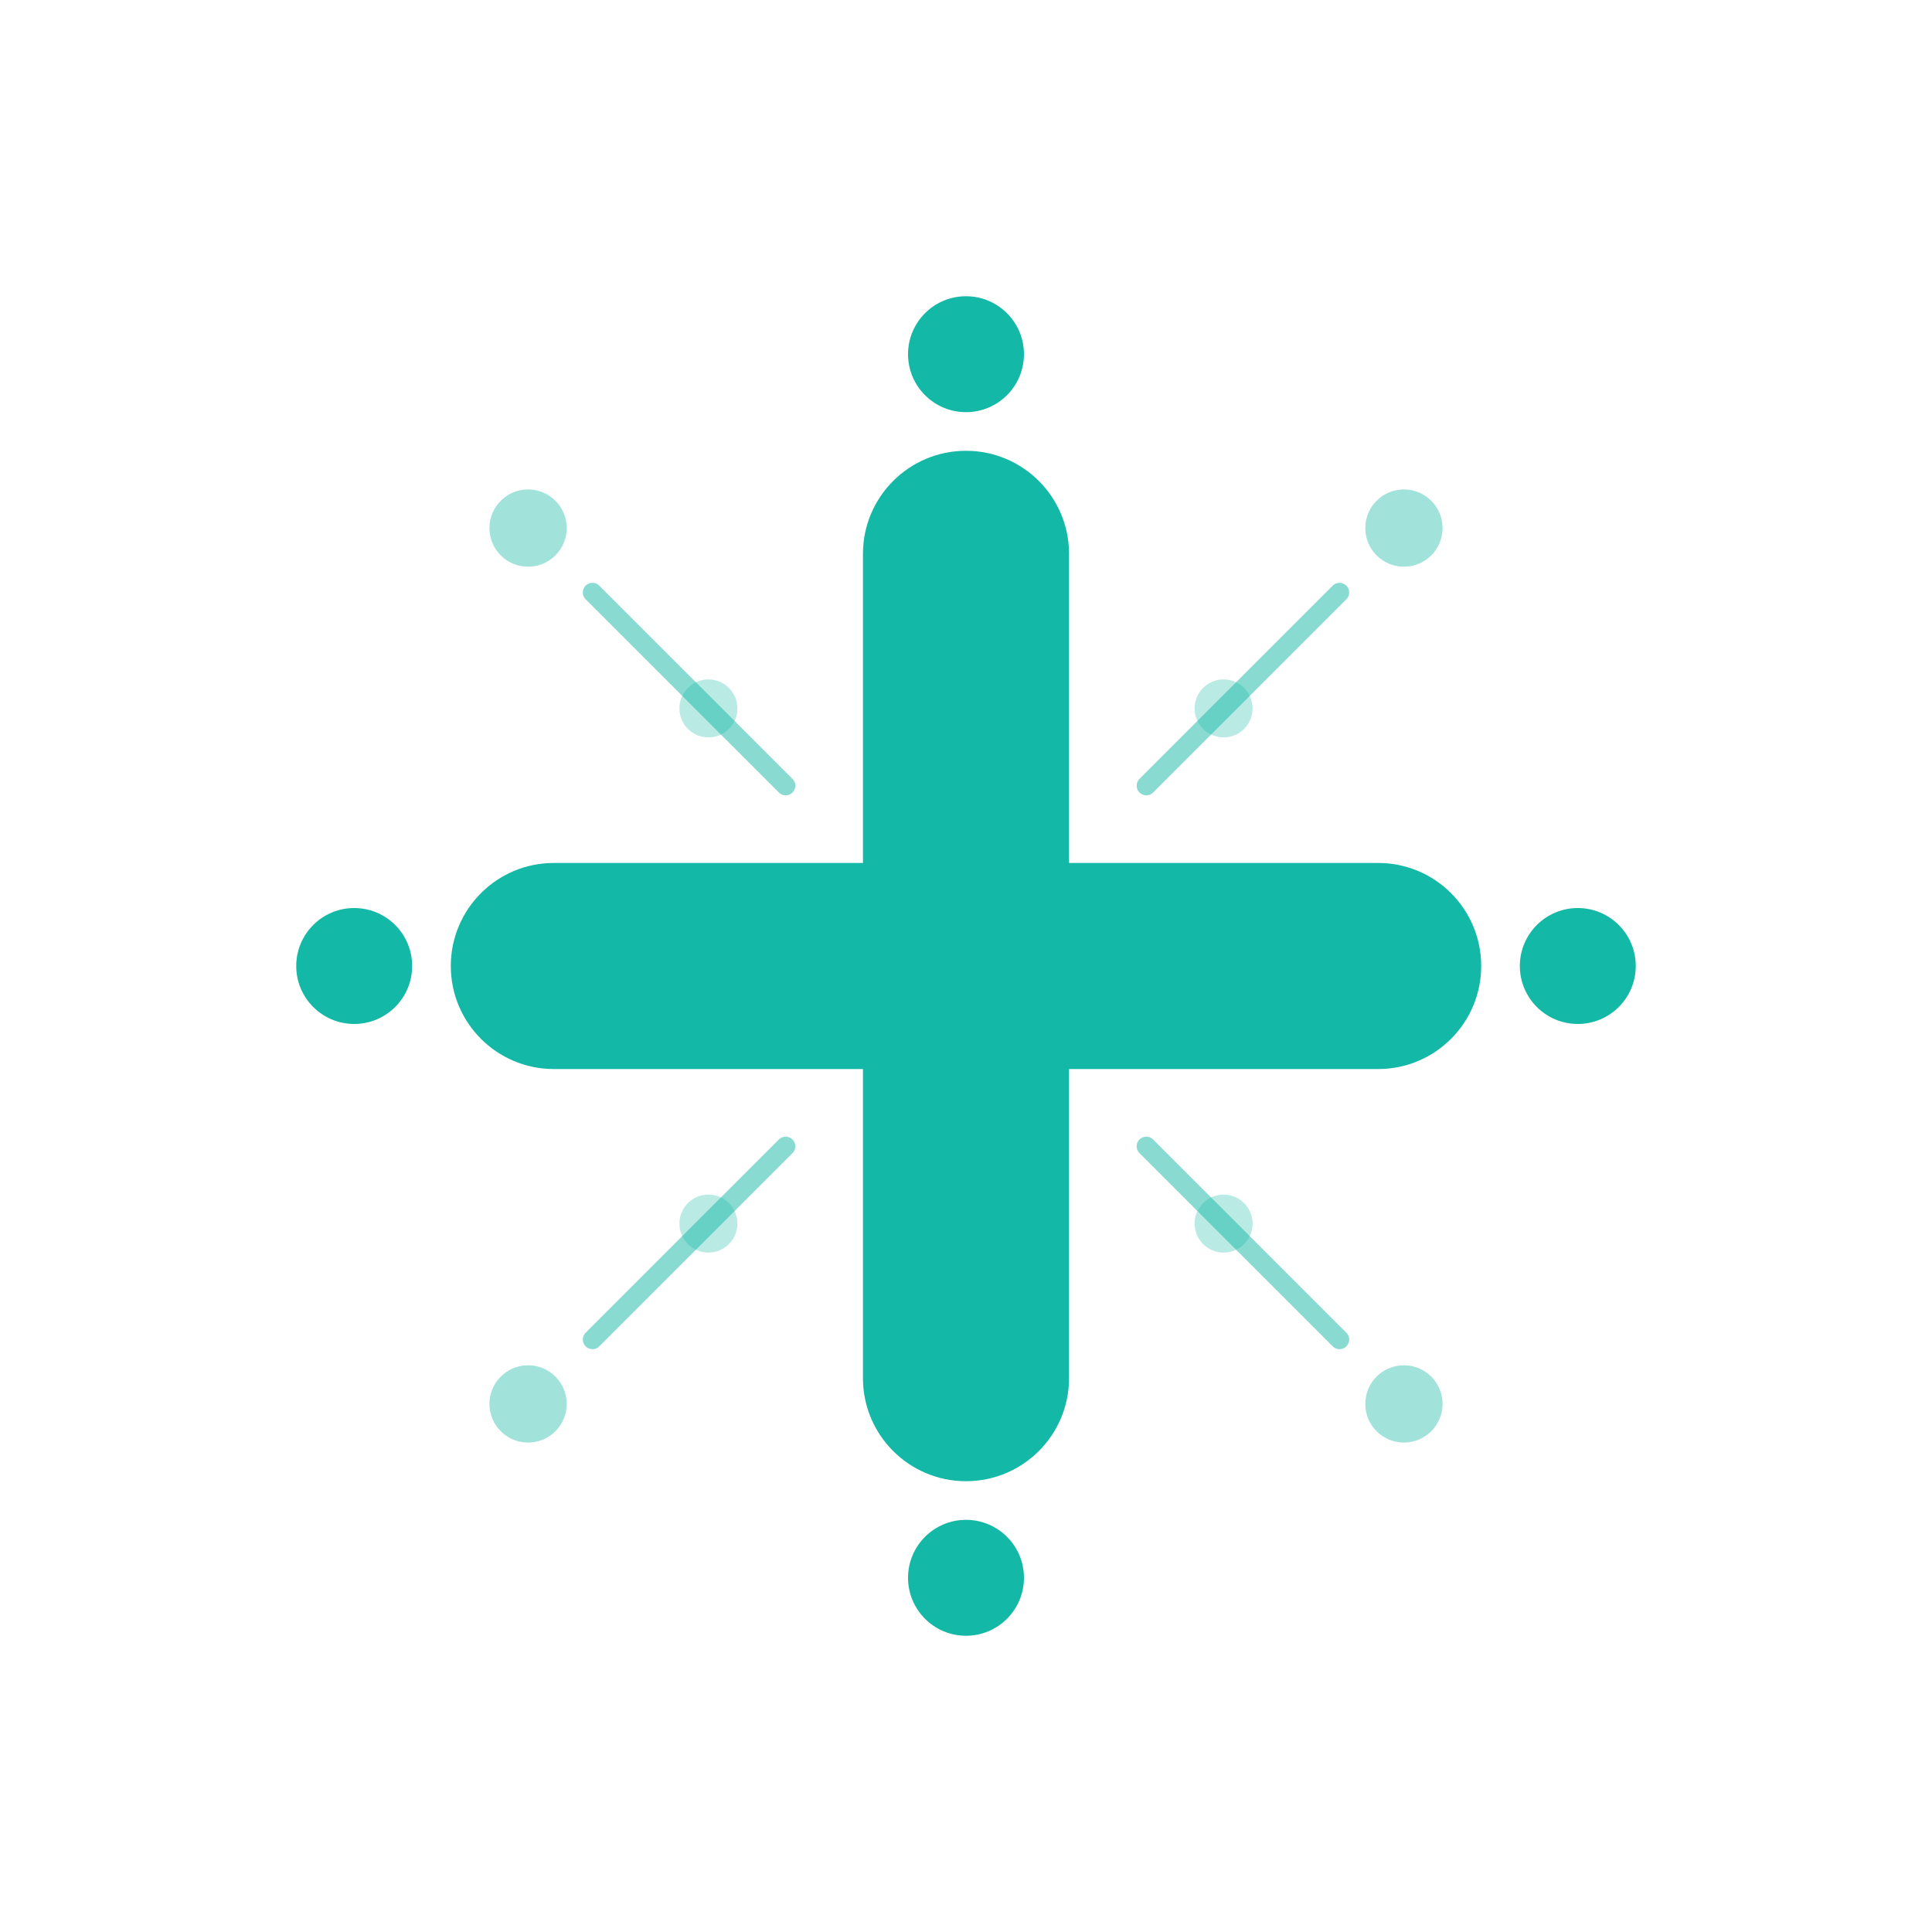
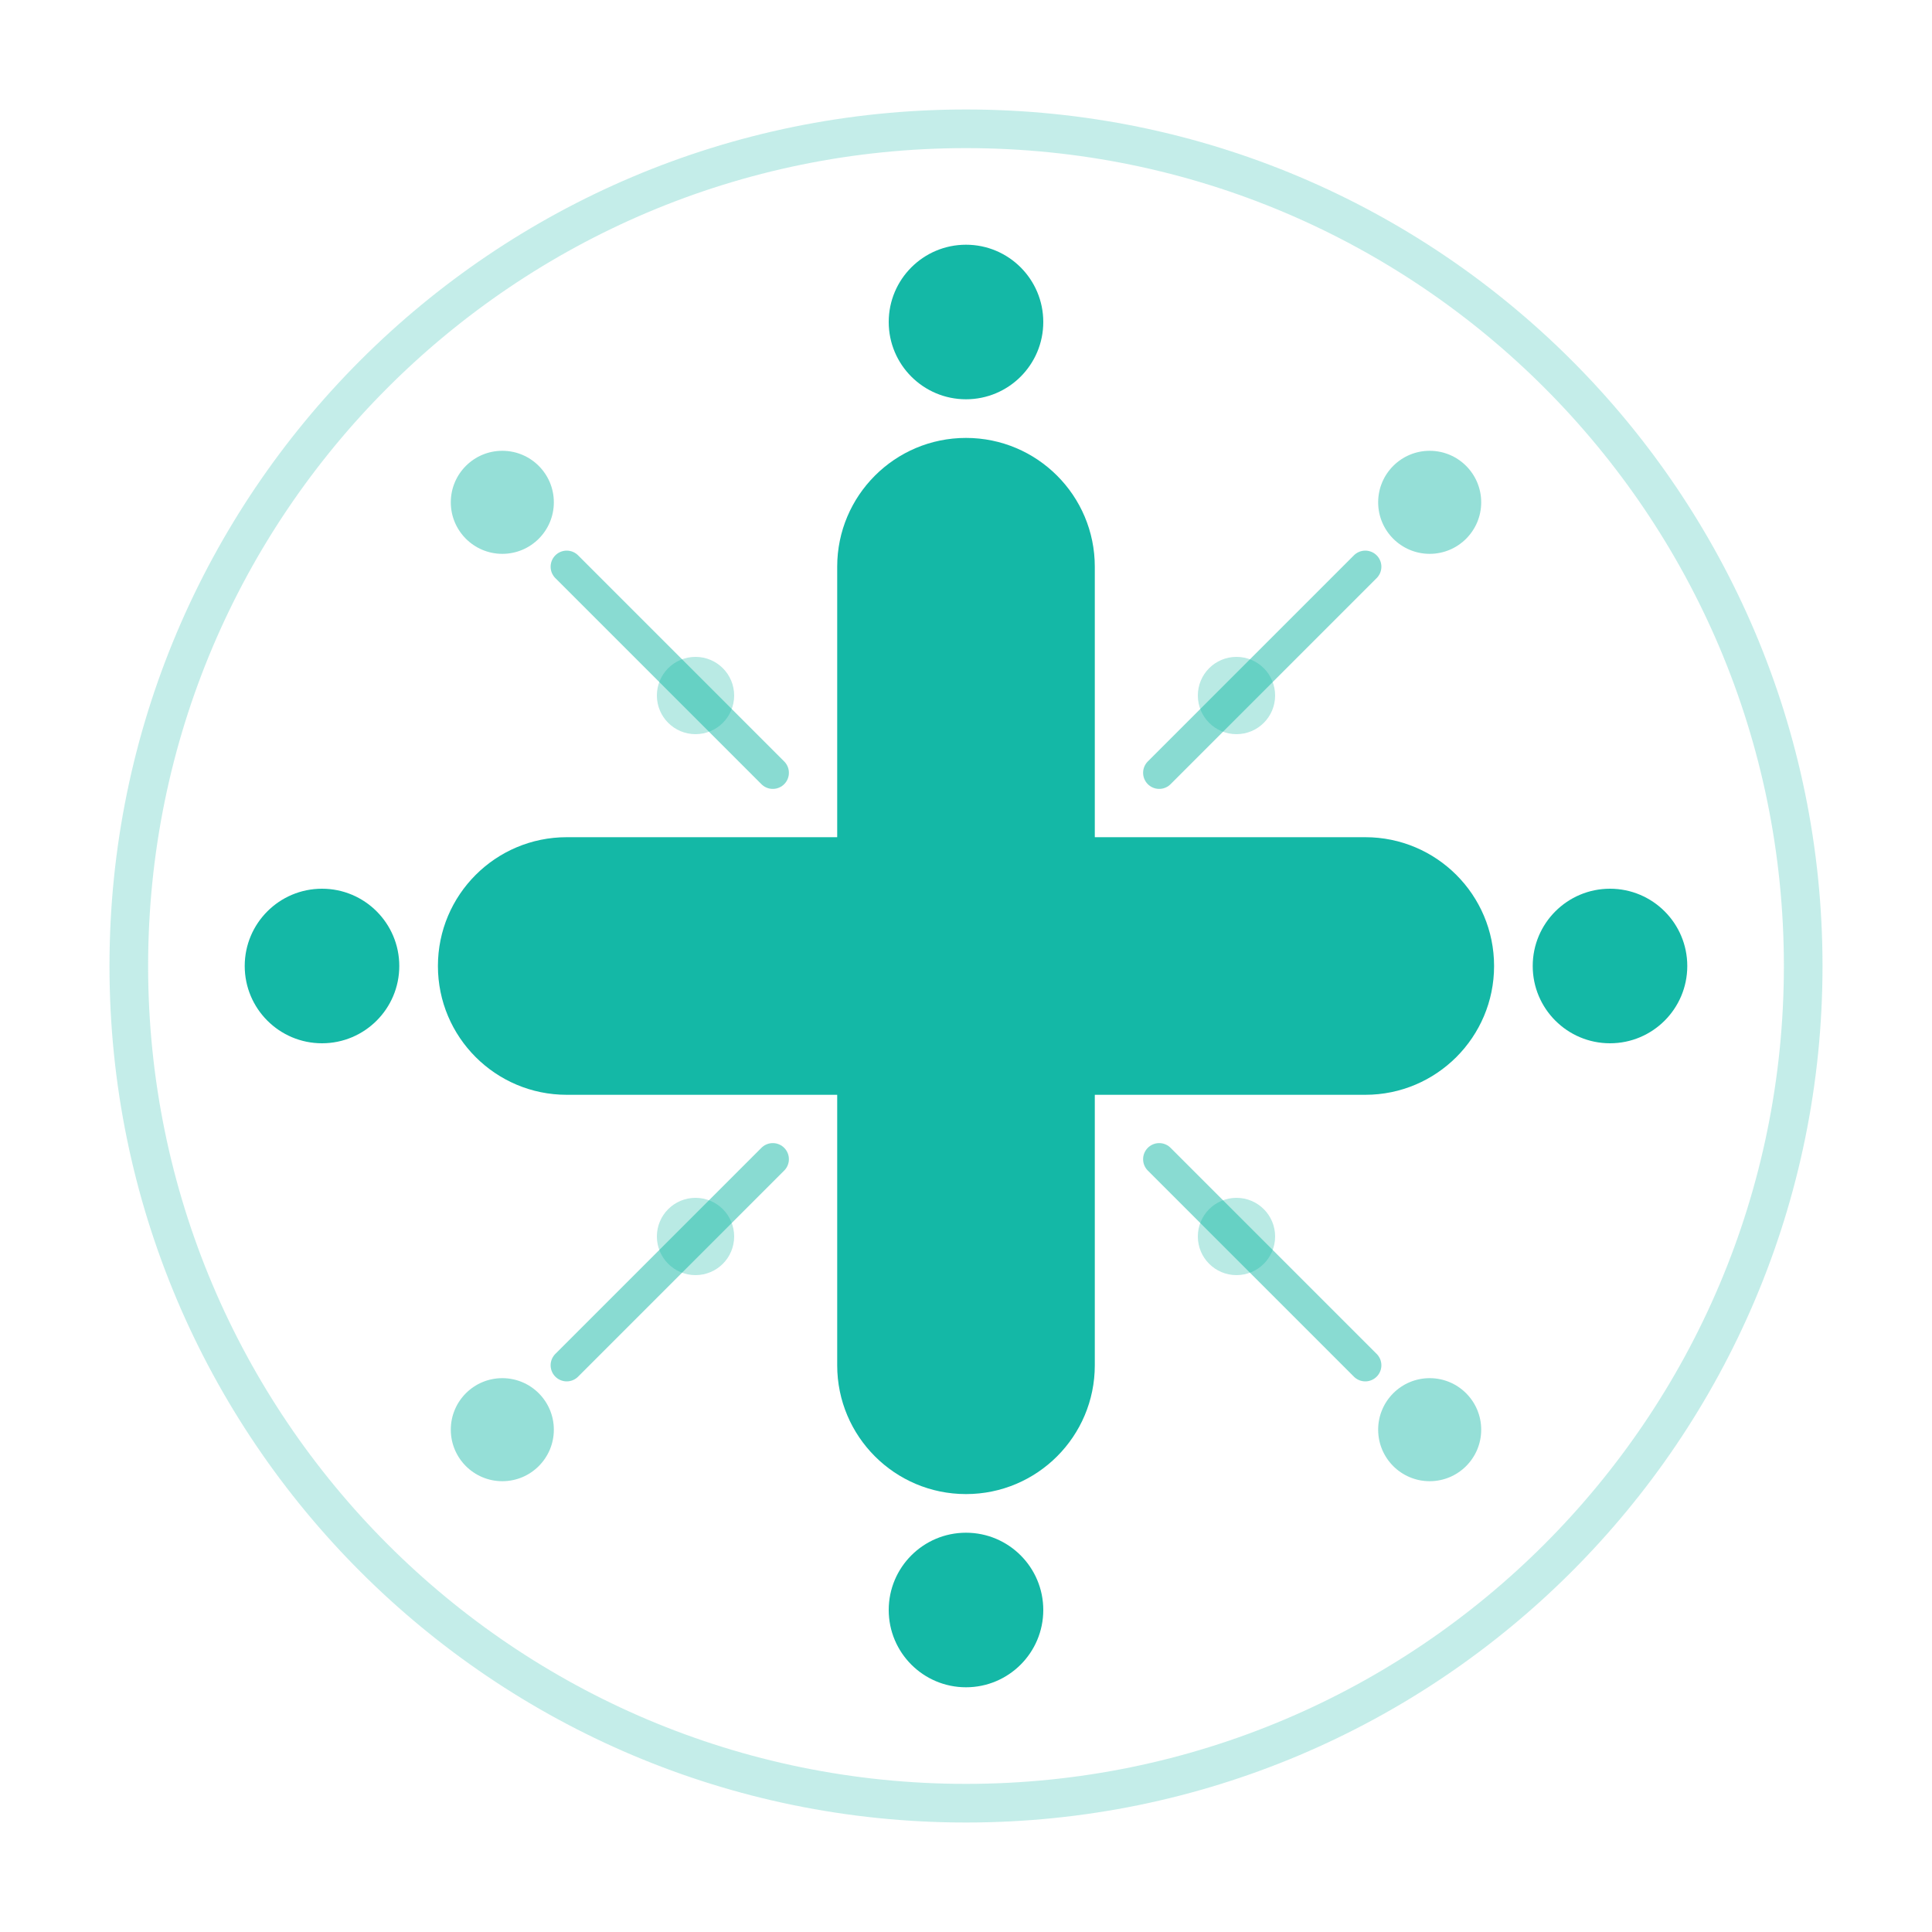
<svg xmlns="http://www.w3.org/2000/svg" viewBox="0 0 300 300" width="300" height="300">
  <g transform="translate(150,150)">
-     <rect x="-16" y="-80" width="32" height="160" rx="16" fill="#14b8a6" />
-     <rect x="-80" y="-16" width="160" height="32" rx="16" fill="#14b8a6" />
-     <circle cx="0" cy="-95" r="9" fill="#14b8a6" />
-     <circle cx="0" cy="95" r="9" fill="#14b8a6" />
-     <circle cx="-95" cy="0" r="9" fill="#14b8a6" />
-     <circle cx="95" cy="0" r="9" fill="#14b8a6" />
-     <line x1="-58" y1="-58" x2="-28" y2="-28" stroke="#14b8a6" stroke-width="3" stroke-linecap="round" opacity="0.5" />
-     <line x1="58" y1="-58" x2="28" y2="-28" stroke="#14b8a6" stroke-width="3" stroke-linecap="round" opacity="0.5" />
-     <line x1="-58" y1="58" x2="-28" y2="28" stroke="#14b8a6" stroke-width="3" stroke-linecap="round" opacity="0.5" />
-     <line x1="58" y1="58" x2="28" y2="28" stroke="#14b8a6" stroke-width="3" stroke-linecap="round" opacity="0.5" />
-     <circle cx="-68" cy="-68" r="6" fill="#14b8a6" opacity="0.4" />
-     <circle cx="68" cy="-68" r="6" fill="#14b8a6" opacity="0.4" />
-     <circle cx="-68" cy="68" r="6" fill="#14b8a6" opacity="0.4" />
-     <circle cx="68" cy="68" r="6" fill="#14b8a6" opacity="0.4" />
-     <circle cx="-40" cy="-40" r="4.5" fill="#14b8a6" opacity="0.3" />
-     <circle cx="40" cy="-40" r="4.5" fill="#14b8a6" opacity="0.3" />
-     <circle cx="-40" cy="40" r="4.5" fill="#14b8a6" opacity="0.3" />
-     <circle cx="40" cy="40" r="4.5" fill="#14b8a6" opacity="0.3" />
+     <circle cx="0" cy="0" r="130" fill="none" stroke="#14b8a6" stroke-width="6" opacity="0.25" />
+     <rect x="-20" y="-82" width="40" height="164" rx="20" fill="#14b8a6" />
+     <rect x="-82" y="-20" width="164" height="40" rx="20" fill="#14b8a6" />
+     <circle cx="0" cy="-100" r="12" fill="#14b8a6" />
+     <circle cx="0" cy="100" r="12" fill="#14b8a6" />
+     <circle cx="-100" cy="0" r="12" fill="#14b8a6" />
+     <circle cx="100" cy="0" r="12" fill="#14b8a6" />
+     <line x1="-62" y1="-62" x2="-30" y2="-30" stroke="#14b8a6" stroke-width="5" stroke-linecap="round" opacity="0.5" />
+     <line x1="62" y1="-62" x2="30" y2="-30" stroke="#14b8a6" stroke-width="5" stroke-linecap="round" opacity="0.5" />
+     <line x1="-62" y1="62" x2="-30" y2="30" stroke="#14b8a6" stroke-width="5" stroke-linecap="round" opacity="0.5" />
+     <line x1="62" y1="62" x2="30" y2="30" stroke="#14b8a6" stroke-width="5" stroke-linecap="round" opacity="0.5" />
+     <circle cx="-72" cy="-72" r="8" fill="#14b8a6" opacity="0.45" />
+     <circle cx="72" cy="-72" r="8" fill="#14b8a6" opacity="0.45" />
+     <circle cx="-72" cy="72" r="8" fill="#14b8a6" opacity="0.45" />
+     <circle cx="72" cy="72" r="8" fill="#14b8a6" opacity="0.45" />
+     <circle cx="-42" cy="-42" r="6" fill="#14b8a6" opacity="0.3" />
+     <circle cx="42" cy="-42" r="6" fill="#14b8a6" opacity="0.3" />
+     <circle cx="-42" cy="42" r="6" fill="#14b8a6" opacity="0.3" />
+     <circle cx="42" cy="42" r="6" fill="#14b8a6" opacity="0.3" />
  </g>
</svg>
